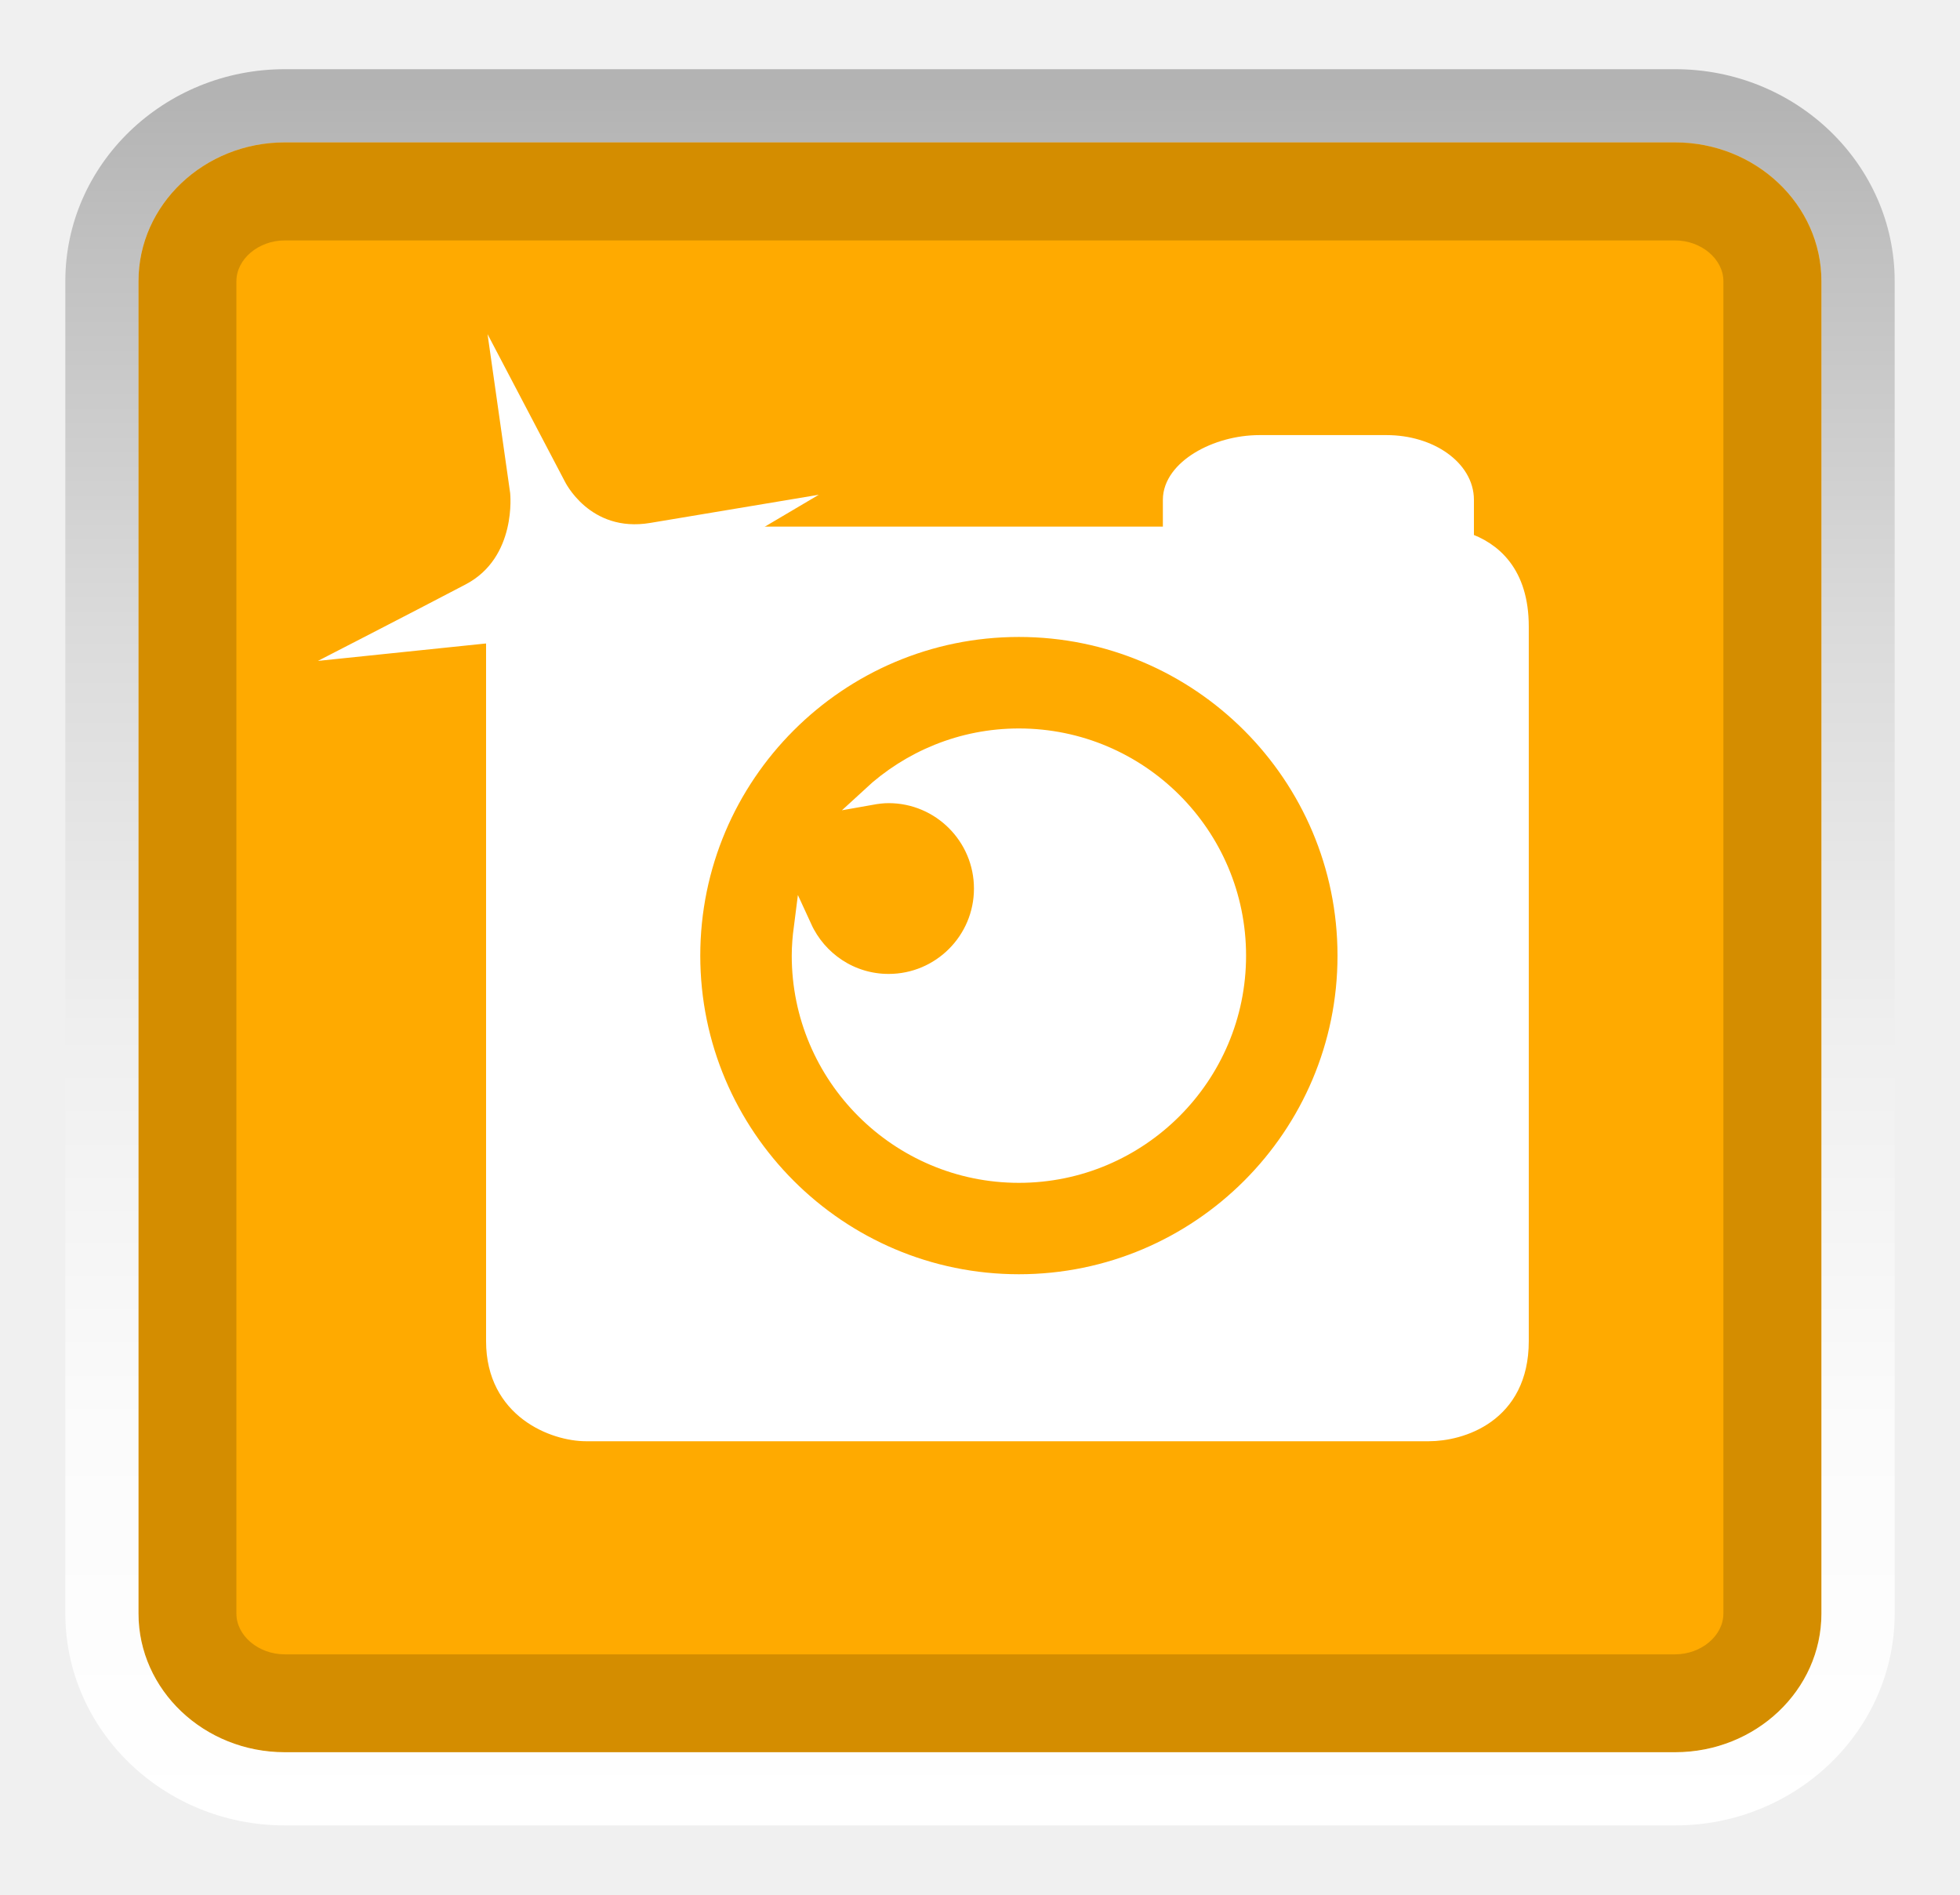
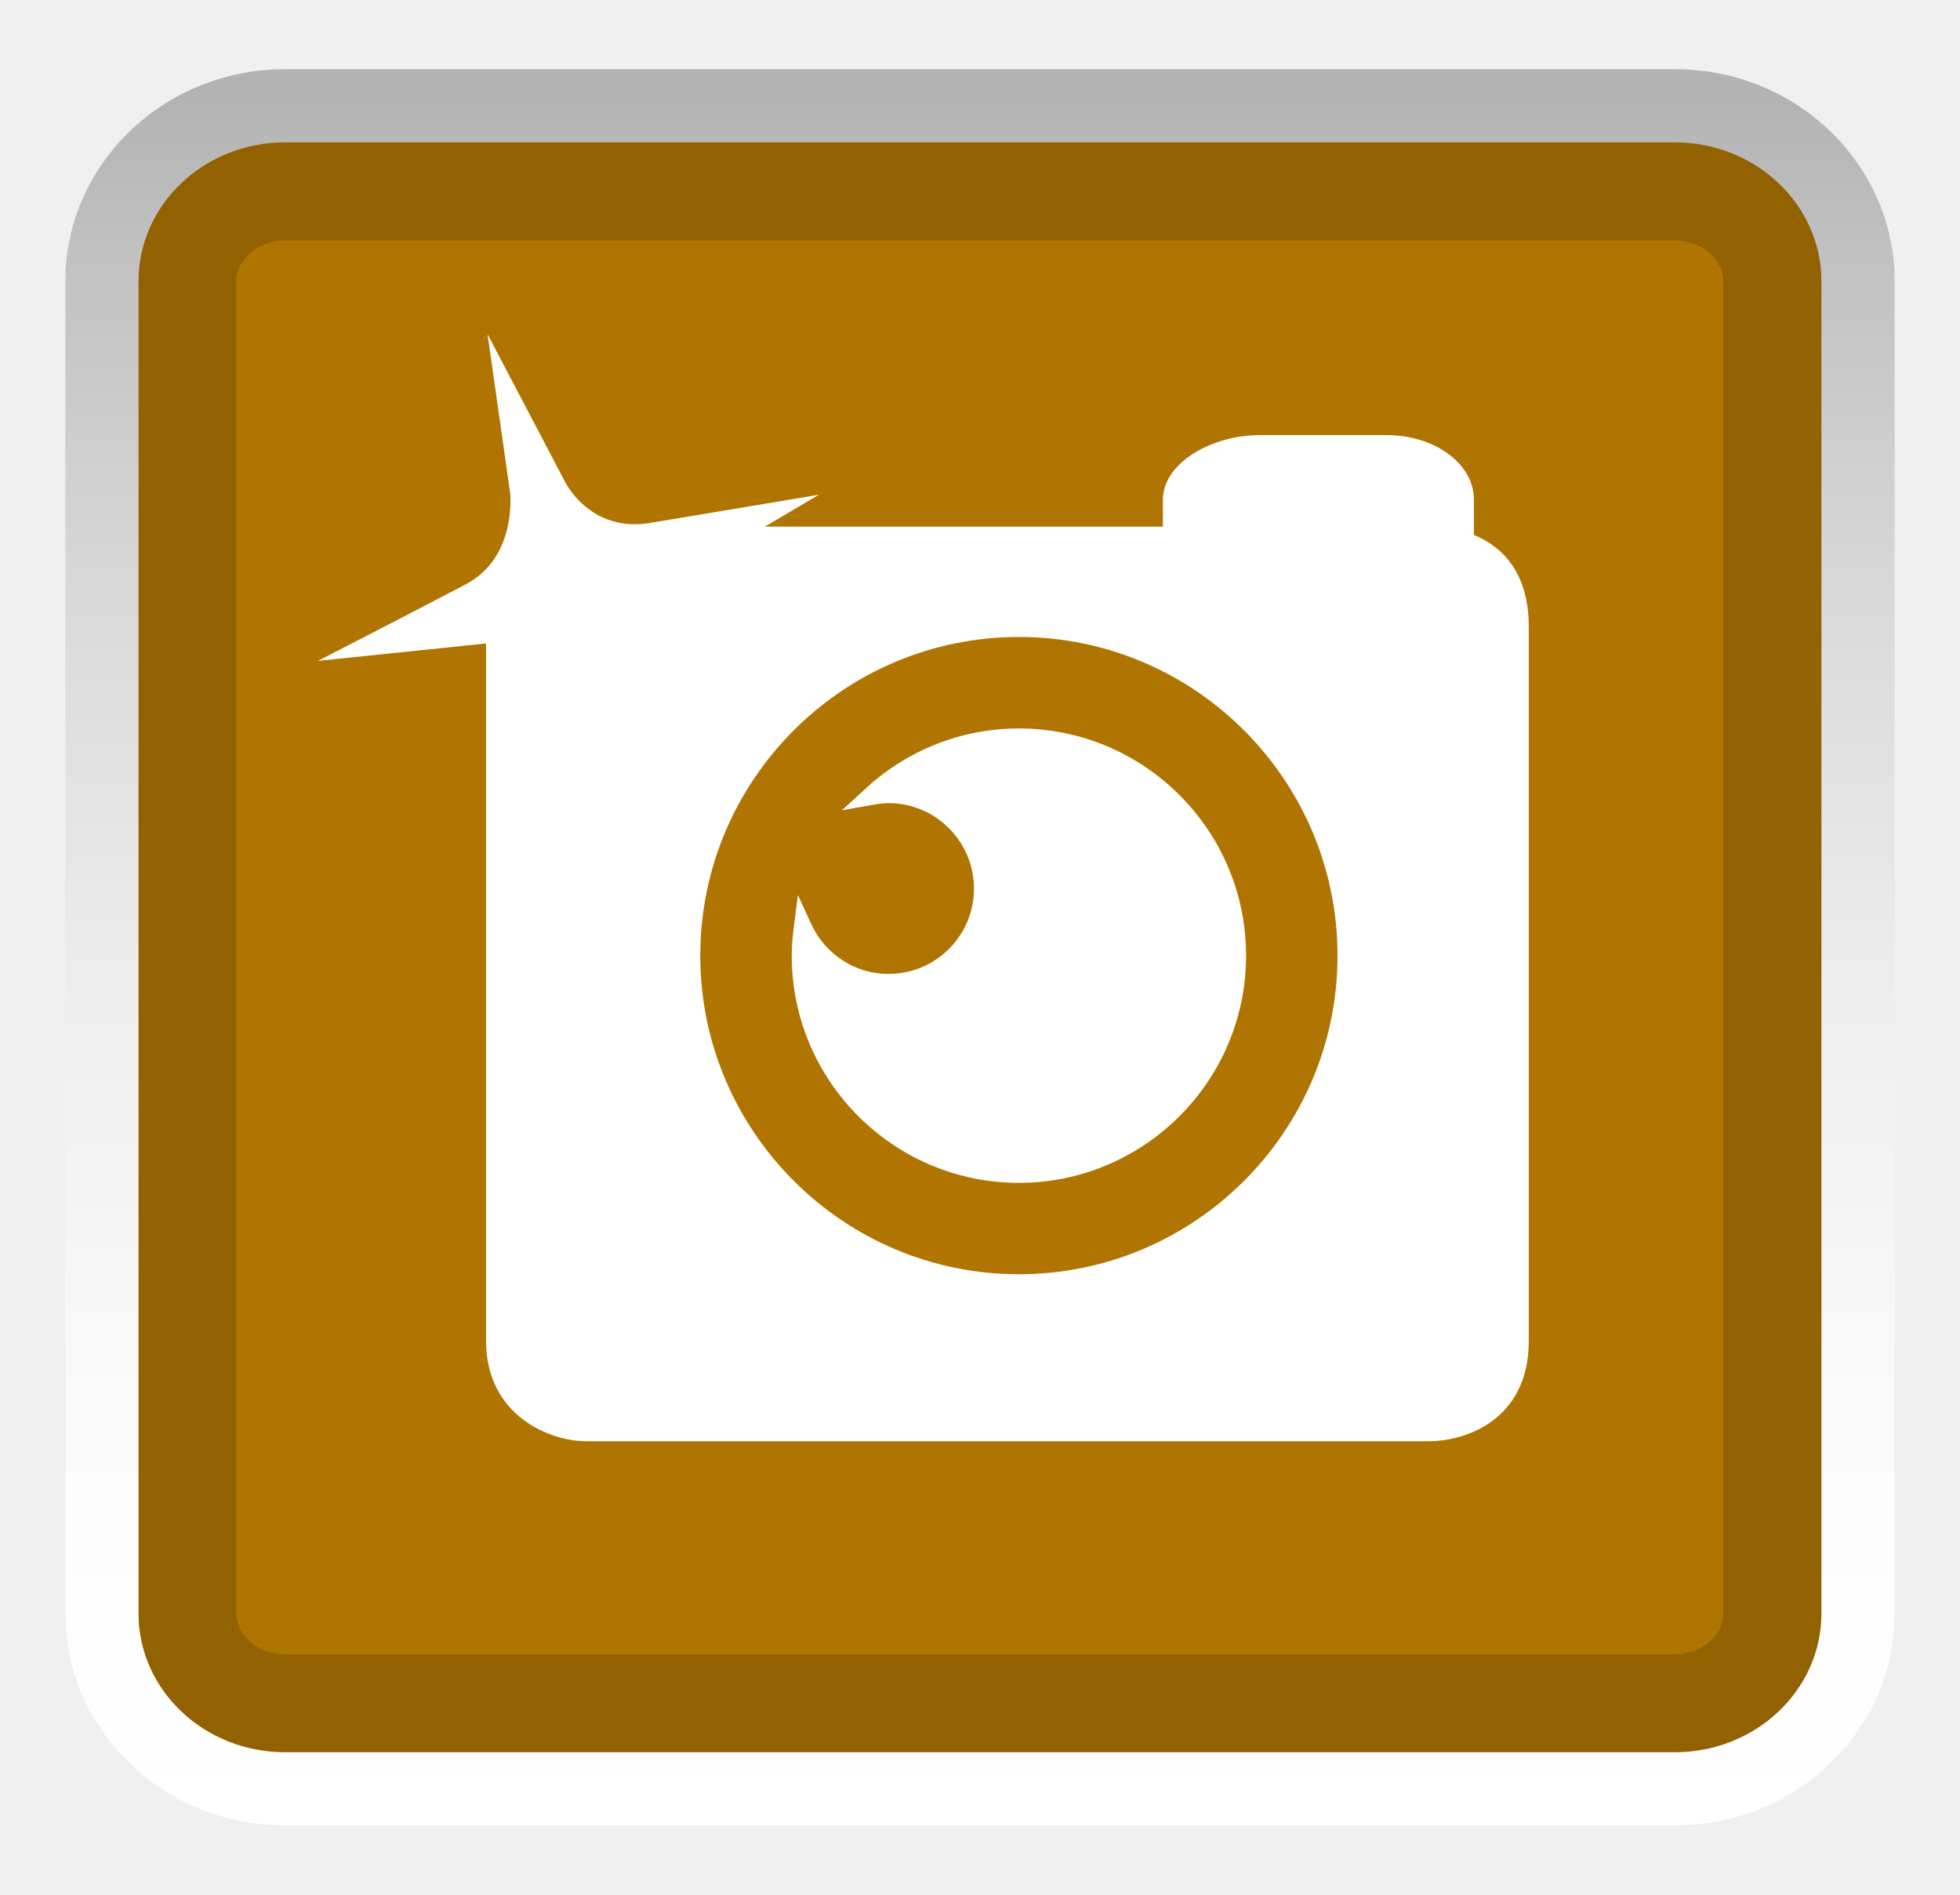
- <svg xmlns="http://www.w3.org/2000/svg" version="1.1" id="Layer_2" x="0px" y="0px" width="60px" height="58px" viewBox="0 0 60 58" enable-background="new 0 0 60 58" xml:space="preserve">
+ <svg xmlns="http://www.w3.org/2000/svg" id="Layer_2" width="60" height="58" x="0" y="0" enable-background="new 0 0 60 58" version="1.1" viewBox="0 0 60 58" xml:space="preserve">
  <g>
    <g>
      <g>
-         <path fill="#FFAA00" d="M56.88,8.604c0-2.965-2.507-5.365-5.601-5.365H8.72c-3.093,0-5.6,2.4-5.6,5.365v40.789     c0,2.963,2.507,5.365,5.6,5.365h42.559c3.094,0,5.601-2.402,5.601-5.365V8.604z" />
+         <path fill="#FA0" d="M56.88,8.604c0-2.965-2.507-5.365-5.601-5.365H8.72c-3.093,0-5.6,2.4-5.6,5.365v40.789 c0,2.963,2.507,5.365,5.6,5.365h42.559c3.094,0,5.601-2.402,5.601-5.365V8.604z" />
      </g>
      <defs>
-         <filter id="Adobe_OpacityMaskFilter" filterUnits="userSpaceOnUse" x="3.12" y="3.239" width="53.76" height="51.519">
-           <feColorMatrix type="matrix" values="1 0 0 0 0  0 1 0 0 0  0 0 1 0 0  0 0 0 1 0" />
+         <filter id="Adobe_OpacityMaskFilter" width="53.76" height="51.519" x="3.12" y="3.239" filterUnits="userSpaceOnUse">
+           <feColorMatrix type="matrix" values="1 0 0 0 0 0 1 0 0 0 0 0 1 0 0 0 0 0 1 0" />
        </filter>
      </defs>
-       <mask maskUnits="userSpaceOnUse" x="3.12" y="3.239" width="53.76" height="51.519" id="SVGID_2_">
-         <g filter="url(#Adobe_OpacityMaskFilter)">
- 			</g>
-       </mask>
-       <g opacity="0.31" mask="url(#SVGID_2_)">
-         <path d="M56.88,8.604c0-2.965-2.507-5.365-5.601-5.365H8.72c-3.093,0-5.6,2.4-5.6,5.365v40.789c0,2.963,2.507,5.365,5.6,5.365     h42.559c3.094,0,5.601-2.402,5.601-5.365V8.604z" />
+       <g mask="url(#SVGID_2_)" opacity=".31">
+         <path d="M56.88,8.604c0-2.965-2.507-5.365-5.601-5.365H8.72c-3.093,0-5.6,2.4-5.6,5.365v40.789c0,2.963,2.507,5.365,5.6,5.365 h42.559c3.094,0,5.601-2.402,5.601-5.365V8.604z" />
      </g>
    </g>
-     <path fill-opacity="0.17" d="M51.277,4.36H8.716c-2.47,0-4.479,1.906-4.479,4.248v40.787c0,2.34,2.01,4.246,4.479,4.246h42.562   c2.47,0,4.479-1.906,4.479-4.246V8.608C55.756,6.266,53.746,4.36,51.277,4.36z M52.756,49.395c0,0.676-0.677,1.246-1.479,1.246   H8.716c-0.802,0-1.479-0.57-1.479-1.246V8.608c0-0.676,0.677-1.248,1.479-1.248h42.562c0.802,0,1.479,0.572,1.479,1.248V49.395z" />
-     <linearGradient id="SVGID_1_" gradientUnits="userSpaceOnUse" x1="30" y1="3.123" x2="30" y2="56.14" gradientTransform="matrix(1 0 0 -1 0 59)">
-       <stop offset="0" style="stop-color:#FFFFFF" />
-       <stop offset="0.231" style="stop-color:#FBFBFB" />
-       <stop offset="0.46" style="stop-color:#EFEFEF" />
-       <stop offset="0.688" style="stop-color:#DBDBDB" />
-       <stop offset="0.914" style="stop-color:#C0C0C0" />
-       <stop offset="1" style="stop-color:#B3B3B3" />
+     <path fill-opacity=".17" d="M51.277,4.36H8.716c-2.47,0-4.479,1.906-4.479,4.248v40.787c0,2.34,2.01,4.246,4.479,4.246h42.562 c2.47,0,4.479-1.906,4.479-4.246V8.608C55.756,6.266,53.746,4.36,51.277,4.36z M52.756,49.395c0,0.676-0.677,1.246-1.479,1.246 H8.716c-0.802,0-1.479-0.57-1.479-1.246V8.608c0-0.676,0.677-1.248,1.479-1.248h42.562c0.802,0,1.479,0.572,1.479,1.248V49.395z" />
+     <linearGradient id="SVGID_1_" x1="30" x2="30" y1="3.123" y2="56.14" gradientTransform="matrix(1 0 0 -1 0 59)" gradientUnits="userSpaceOnUse">
+       <stop offset="0" style="stop-color:#fff" />
+       <stop offset=".231" style="stop-color:#fbfbfb" />
+       <stop offset=".46" style="stop-color:#efefef" />
+       <stop offset=".688" style="stop-color:#dbdbdb" />
+       <stop offset=".914" style="stop-color:silver" />
+       <stop offset="1" style="stop-color:#b3b3b3" />
    </linearGradient>
-     <path fill="url(#SVGID_1_)" d="M51.279,55.878H8.72C5.015,55.878,2,52.97,2,49.395V8.604c0-3.576,3.015-6.486,6.72-6.486h42.559   c3.707,0,6.721,2.91,6.721,6.486v40.789C58,52.97,54.986,55.878,51.279,55.878z M8.72,4.358c-2.47,0-4.48,1.906-4.48,4.246v40.789   c0,2.34,2.01,4.244,4.48,4.244h42.559c2.471,0,4.479-1.904,4.479-4.244V8.604c0-2.34-2.01-4.246-4.479-4.246H8.72z" />
-     <path fill="#FFFFFF" d="M14.925,10.229l2.361,4.5c0,0,0.756,1.59,2.615,1.279c1.86-0.313,5.165-0.863,5.165-0.863l-4.488,2.652   c0,0-1.685,0.693-1.38,2.752c0.3,2.057,0.675,4.6,0.675,4.6s-1.305-2.295-2.231-3.98c-0.926-1.686-2.81-1.467-2.81-1.467   l-5.1,0.529c0,0,2.939-1.51,4.523-2.342c1.58-0.828,1.362-2.797,1.362-2.797L14.925,10.229z" />
-     <path fill="none" d="M31.191,19.218c-5.533,0-10.034,4.5-10.034,10.035c0,5.531,4.5,10.033,10.034,10.033   c5.533,0,10.033-4.502,10.033-10.033C41.227,23.718,36.725,19.218,31.191,19.218z M31.191,35.927c-3.68,0-6.674-2.993-6.674-6.674   c0-0.289,0.024-0.572,0.061-0.852c-0.169-0.367-0.269-0.771-0.269-1.201c0-1.412,1.016-2.588,2.356-2.84   c1.191-1.102,2.778-1.781,4.524-1.781c3.681,0,6.674,2.992,6.674,6.674C37.866,32.934,34.872,35.927,31.191,35.927z" />
-     <path fill="#FFFFFF" stroke="#FFFFFF" stroke-width="0.56" stroke-miterlimit="10" d="M31.191,22.579   c-1.748,0-3.334,0.68-4.525,1.781c0.174-0.031,0.353-0.055,0.536-0.055c1.597,0,2.893,1.299,2.893,2.895   c0,1.598-1.296,2.893-2.893,2.893c-1.167,0-2.167-0.695-2.624-1.691c-0.036,0.279-0.061,0.563-0.061,0.852   c0,3.68,2.994,6.674,6.674,6.674c3.68,0,6.674-2.994,6.674-6.674C37.866,25.571,34.872,22.579,31.191,22.579z" />
-     <path fill="#FFFFFF" stroke="#FFFFFF" stroke-width="0.56" stroke-miterlimit="10" d="M44.84,16.571v-1.273   c0-0.938-1.072-1.699-2.395-1.699h-3.891c-1.322,0-2.676,0.762-2.676,1.699V16.4H17.943c-0.973,0-2.783,0.631-2.783,2.779v21.877   c0,2.1,1.811,2.782,2.783,2.782h25.793c0.973,0,2.783-0.537,2.783-2.782V19.179C46.52,17.552,45.684,16.851,44.84,16.571z    M31.191,39.286c-5.533,0-10.034-4.502-10.034-10.033c0-5.535,4.5-10.035,10.034-10.035c5.533,0,10.033,4.5,10.033,10.035   C41.227,34.784,36.725,39.286,31.191,39.286z" />
+     <path fill="url(#SVGID_1_)" d="M51.279,55.878H8.72C5.015,55.878,2,52.97,2,49.395V8.604c0-3.576,3.015-6.486,6.72-6.486h42.559 c3.707,0,6.721,2.91,6.721,6.486v40.789C58,52.97,54.986,55.878,51.279,55.878z M8.72,4.358c-2.47,0-4.48,1.906-4.48,4.246v40.789 c0,2.34,2.01,4.244,4.48,4.244h42.559c2.471,0,4.479-1.904,4.479-4.244V8.604c0-2.34-2.01-4.246-4.479-4.246H8.72z" />
+     <path fill="#FFF" d="M14.925,10.229l2.361,4.5c0,0,0.756,1.59,2.615,1.279c1.86-0.313,5.165-0.863,5.165-0.863l-4.488,2.652 c0,0-1.685,0.693-1.38,2.752c0.3,2.057,0.675,4.6,0.675,4.6s-1.305-2.295-2.231-3.98c-0.926-1.686-2.81-1.467-2.81-1.467 l-5.1,0.529c0,0,2.939-1.51,4.523-2.342c1.58-0.828,1.362-2.797,1.362-2.797L14.925,10.229z" />
+     <path fill="none" d="M31.191,19.218c-5.533,0-10.034,4.5-10.034,10.035c0,5.531,4.5,10.033,10.034,10.033 c5.533,0,10.033-4.502,10.033-10.033C41.227,23.718,36.725,19.218,31.191,19.218z M31.191,35.927c-3.68,0-6.674-2.993-6.674-6.674 c0-0.289,0.024-0.572,0.061-0.852c-0.169-0.367-0.269-0.771-0.269-1.201c0-1.412,1.016-2.588,2.356-2.84 c1.191-1.102,2.778-1.781,4.524-1.781c3.681,0,6.674,2.992,6.674,6.674C37.866,32.934,34.872,35.927,31.191,35.927z" />
+     <path fill="#FFF" stroke="#FFF" stroke-miterlimit="10" stroke-width=".56" d="M31.191,22.579 c-1.748,0-3.334,0.68-4.525,1.781c0.174-0.031,0.353-0.055,0.536-0.055c1.597,0,2.893,1.299,2.893,2.895 c0,1.598-1.296,2.893-2.893,2.893c-1.167,0-2.167-0.695-2.624-1.691c-0.036,0.279-0.061,0.563-0.061,0.852 c0,3.68,2.994,6.674,6.674,6.674c3.68,0,6.674-2.994,6.674-6.674C37.866,25.571,34.872,22.579,31.191,22.579z" />
+     <path fill="#FFF" stroke="#FFF" stroke-miterlimit="10" stroke-width=".56" d="M44.84,16.571v-1.273 c0-0.938-1.072-1.699-2.395-1.699h-3.891c-1.322,0-2.676,0.762-2.676,1.699V16.4H17.943c-0.973,0-2.783,0.631-2.783,2.779v21.877 c0,2.1,1.811,2.782,2.783,2.782h25.793c0.973,0,2.783-0.537,2.783-2.782V19.179C46.52,17.552,45.684,16.851,44.84,16.571z M31.191,39.286c-5.533,0-10.034-4.502-10.034-10.033c0-5.535,4.5-10.035,10.034-10.035c5.533,0,10.033,4.5,10.033,10.035 C41.227,34.784,36.725,39.286,31.191,39.286z" />
  </g>
</svg>
